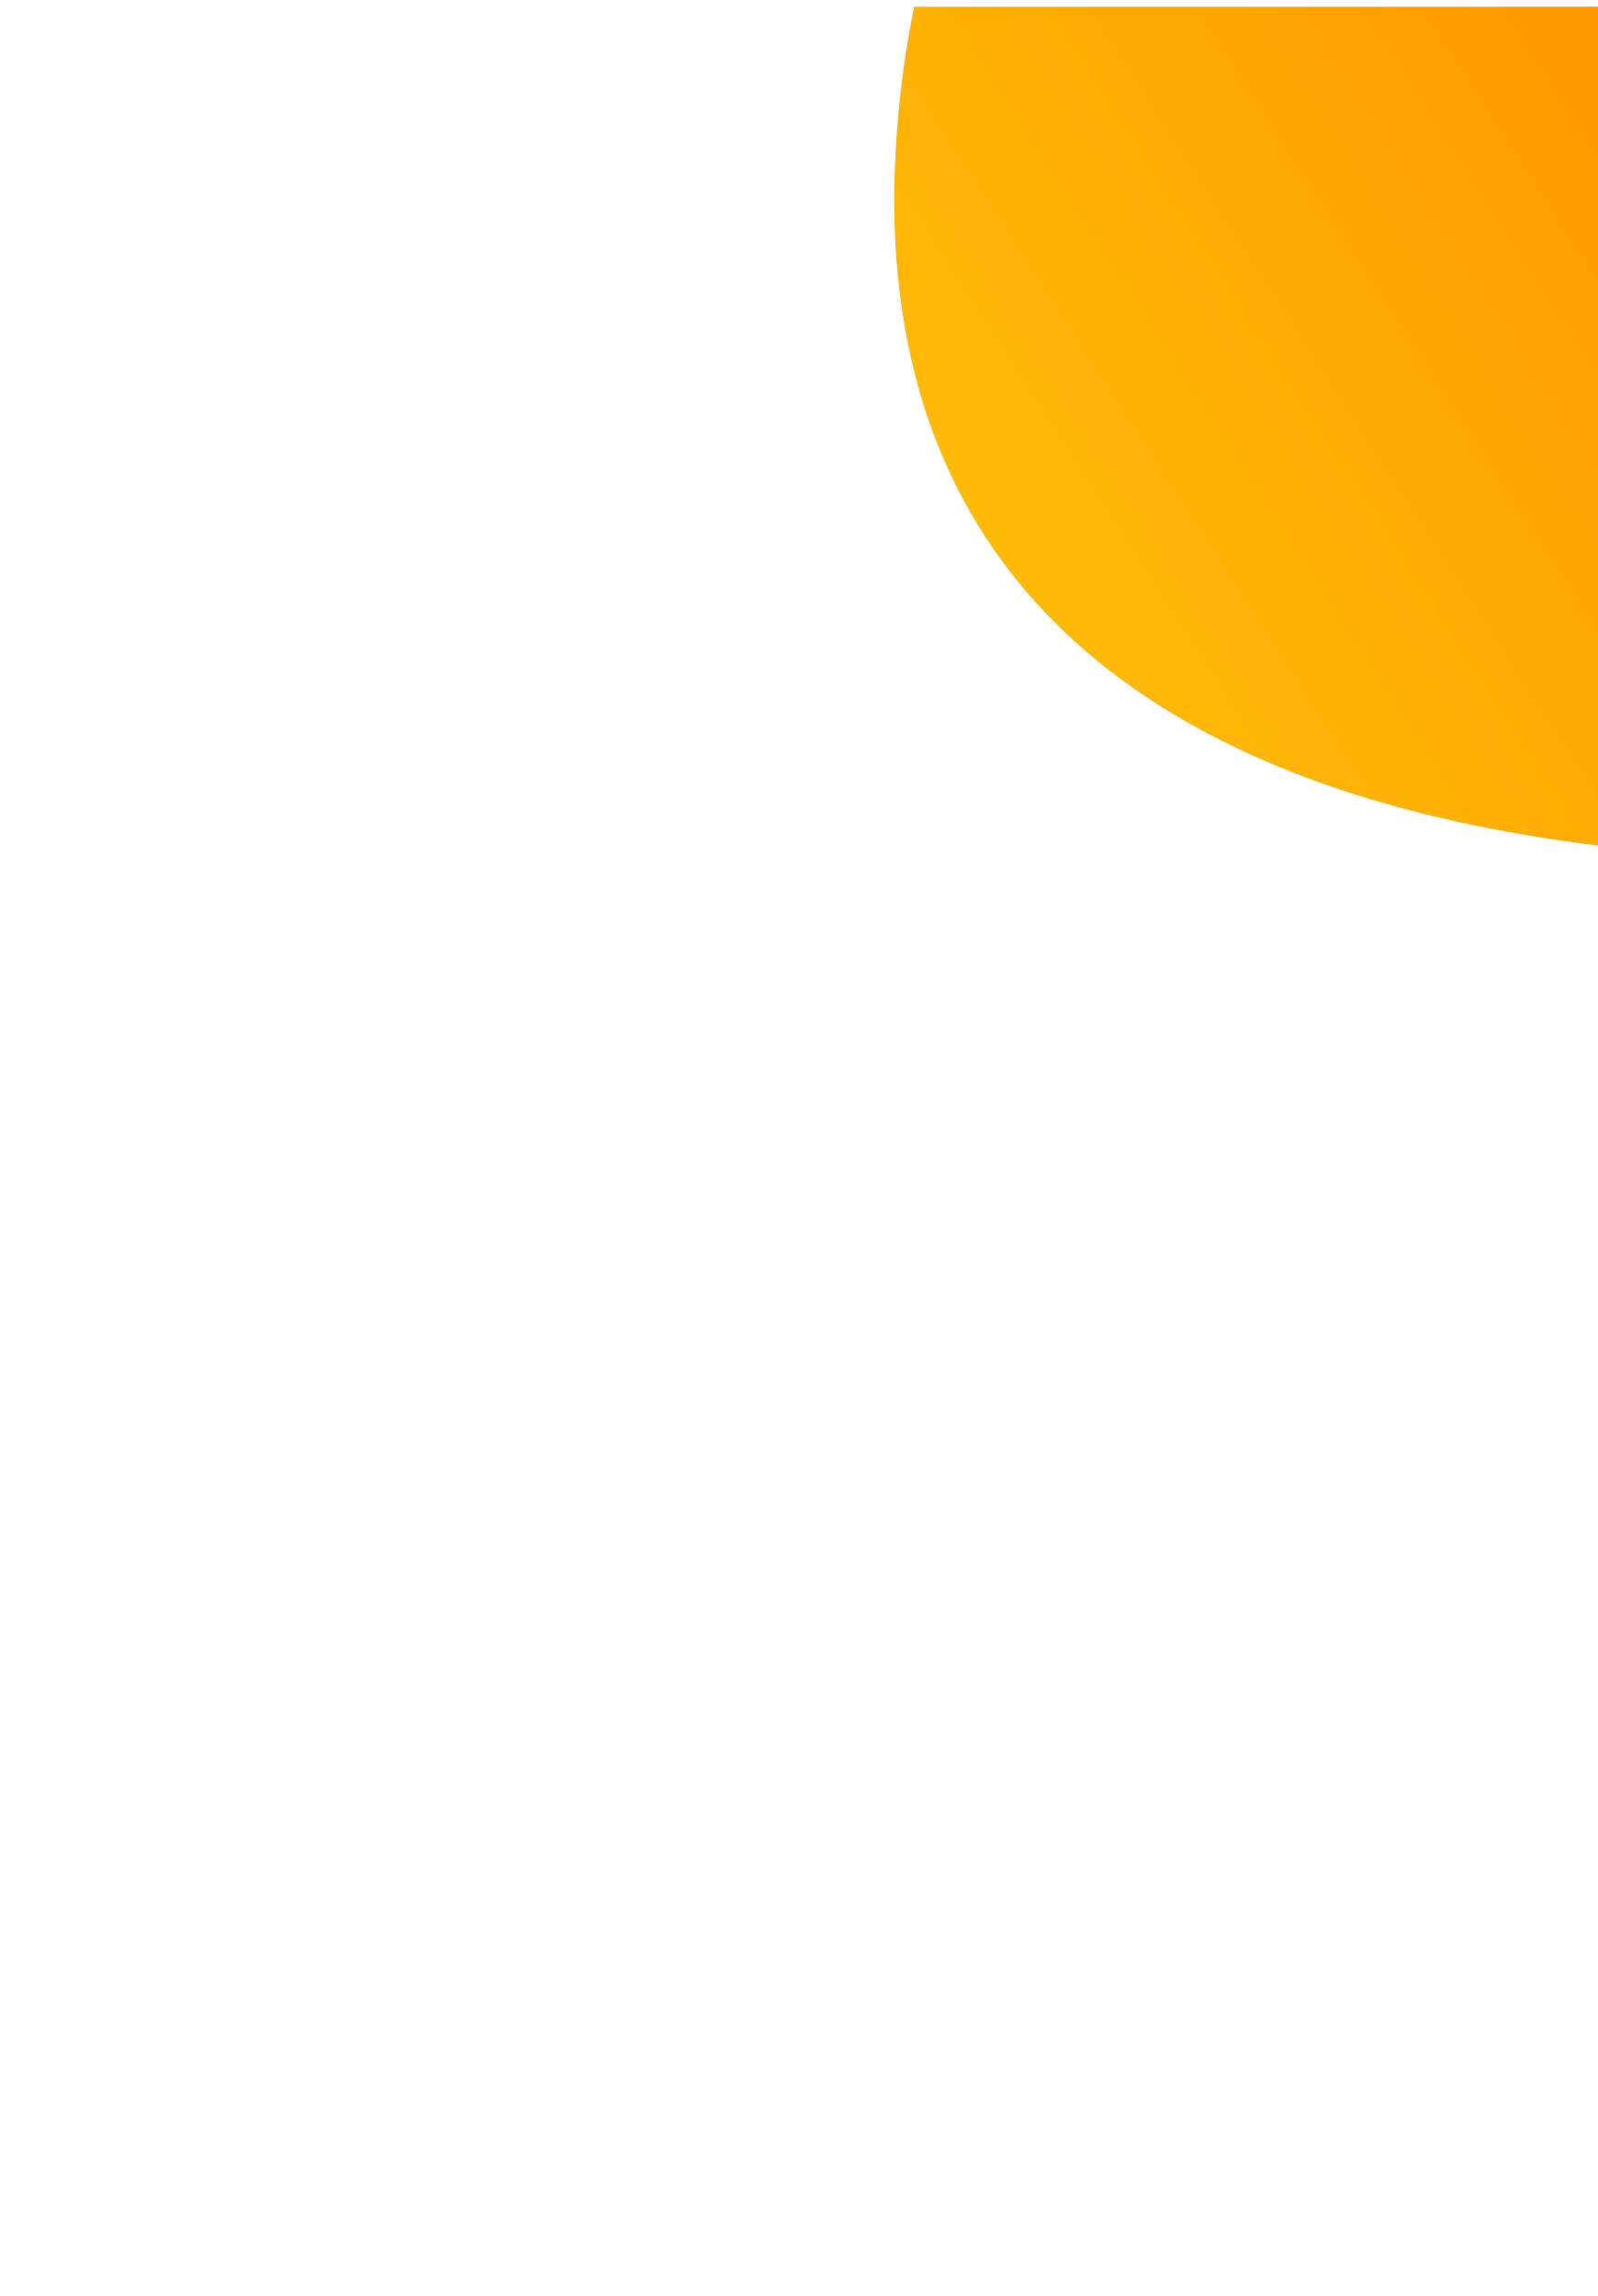
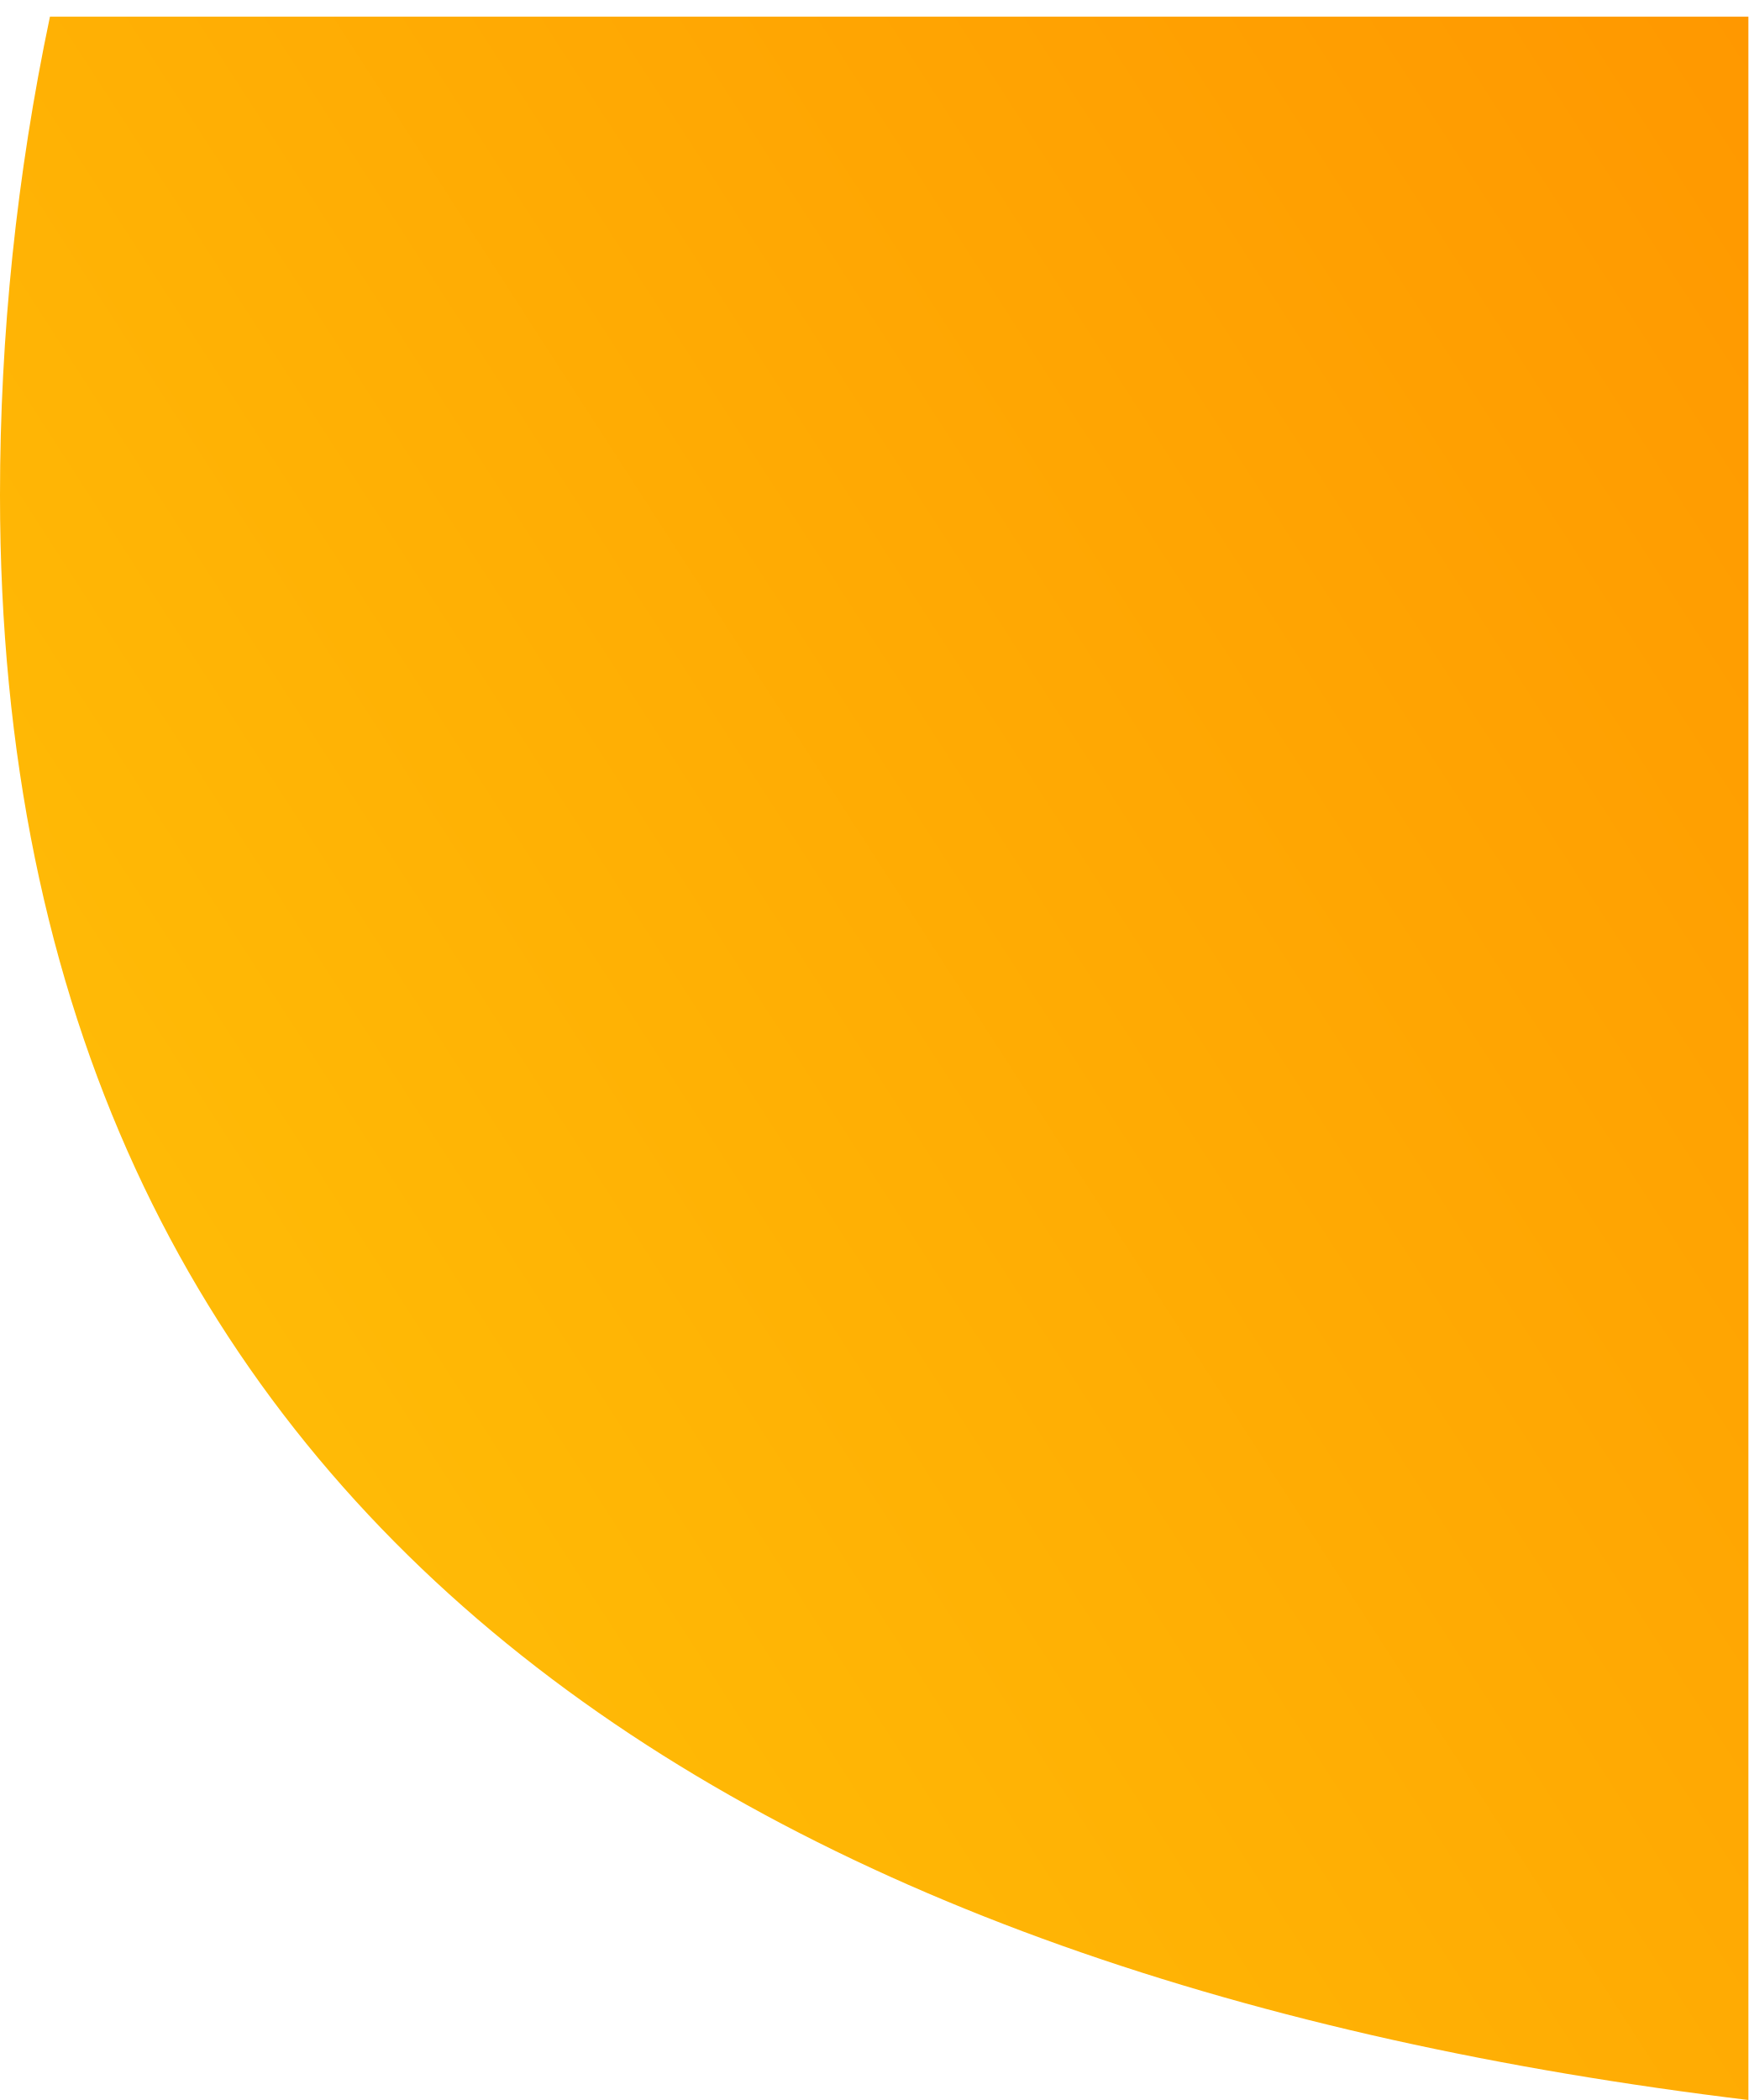
- <svg xmlns="http://www.w3.org/2000/svg" viewBox="0 0 190.67 273.97">
-   <defs>
-     <style>.cls-1{fill:url(#linear-gradient);}</style>
-     <linearGradient id="linear-gradient" x1="201.48" y1="17.55" x2="105.44" y2="79.51" gradientUnits="userSpaceOnUse">
-       <stop offset="0" stop-color="#ff9800" />
-       <stop offset="1" stop-color="#ffc107" />
+ <svg xmlns="http://www.w3.org/2000/svg" version="1.1" id="Layer_1" x="0px" y="0px" viewBox="0 0 84 100.9" style="enable-background:new 0 0 84 100.9;" xml:space="preserve">
+   <style type="text/css">
+ 	.st0{fill:url(#SVGID_1_);}
+ </style>
+   <g id="右上圈">
+     <linearGradient id="SVGID_1_" gradientUnits="userSpaceOnUse" x1="94.804" y1="258.454" x2="-1.236" y2="196.494" gradientTransform="matrix(1 0 0 -1 0 276)">
+       <stop offset="0" style="stop-color:#FF9800" />
+       <stop offset="1" style="stop-color:#FFC107" />
    </linearGradient>
-   </defs>
-   <g id="右上圈">
-     <path class="cls-1" d="M106.7,23.77c0,50.05,36.91,71.39,84,77.12V.8H109.08A119.42,119.42,0,0,0,106.7,23.77Z" />
+     <path class="st0" d="M0,23.8c0,50,36.9,71.4,84,77.1V0.8H2.4C0.8,8.4,0,16.1,0,23.8z" />
  </g>
</svg>
